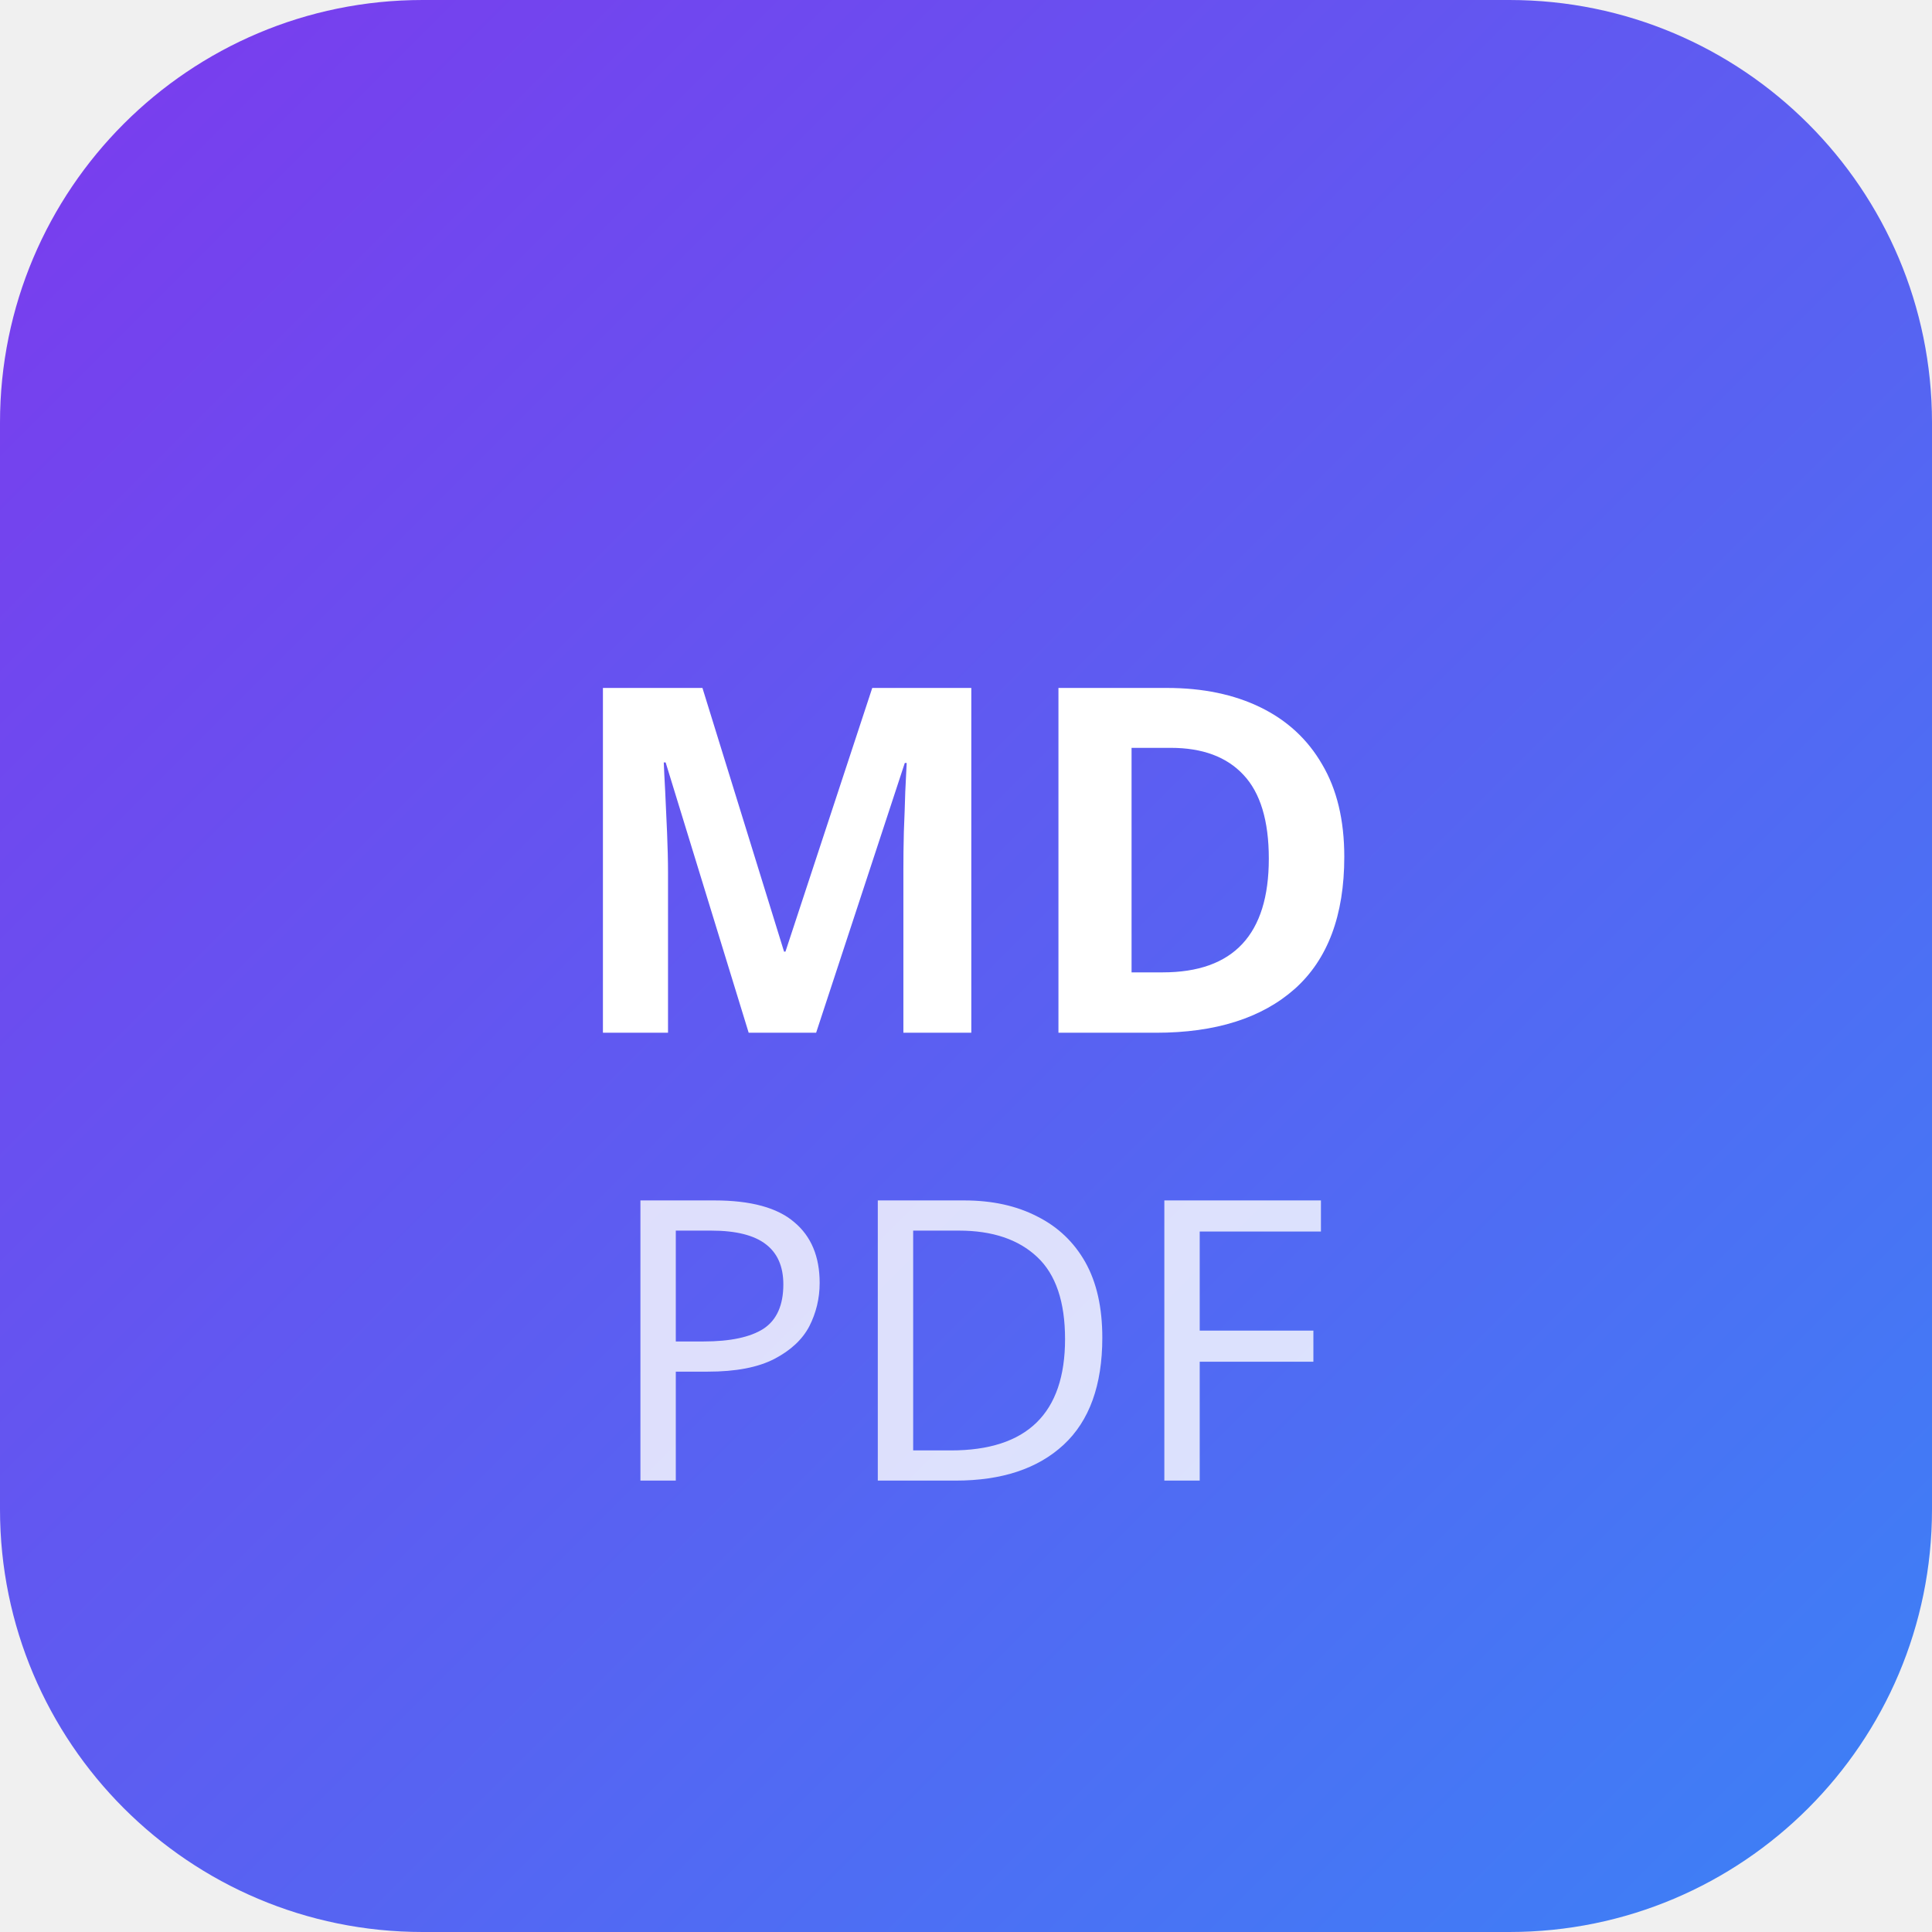
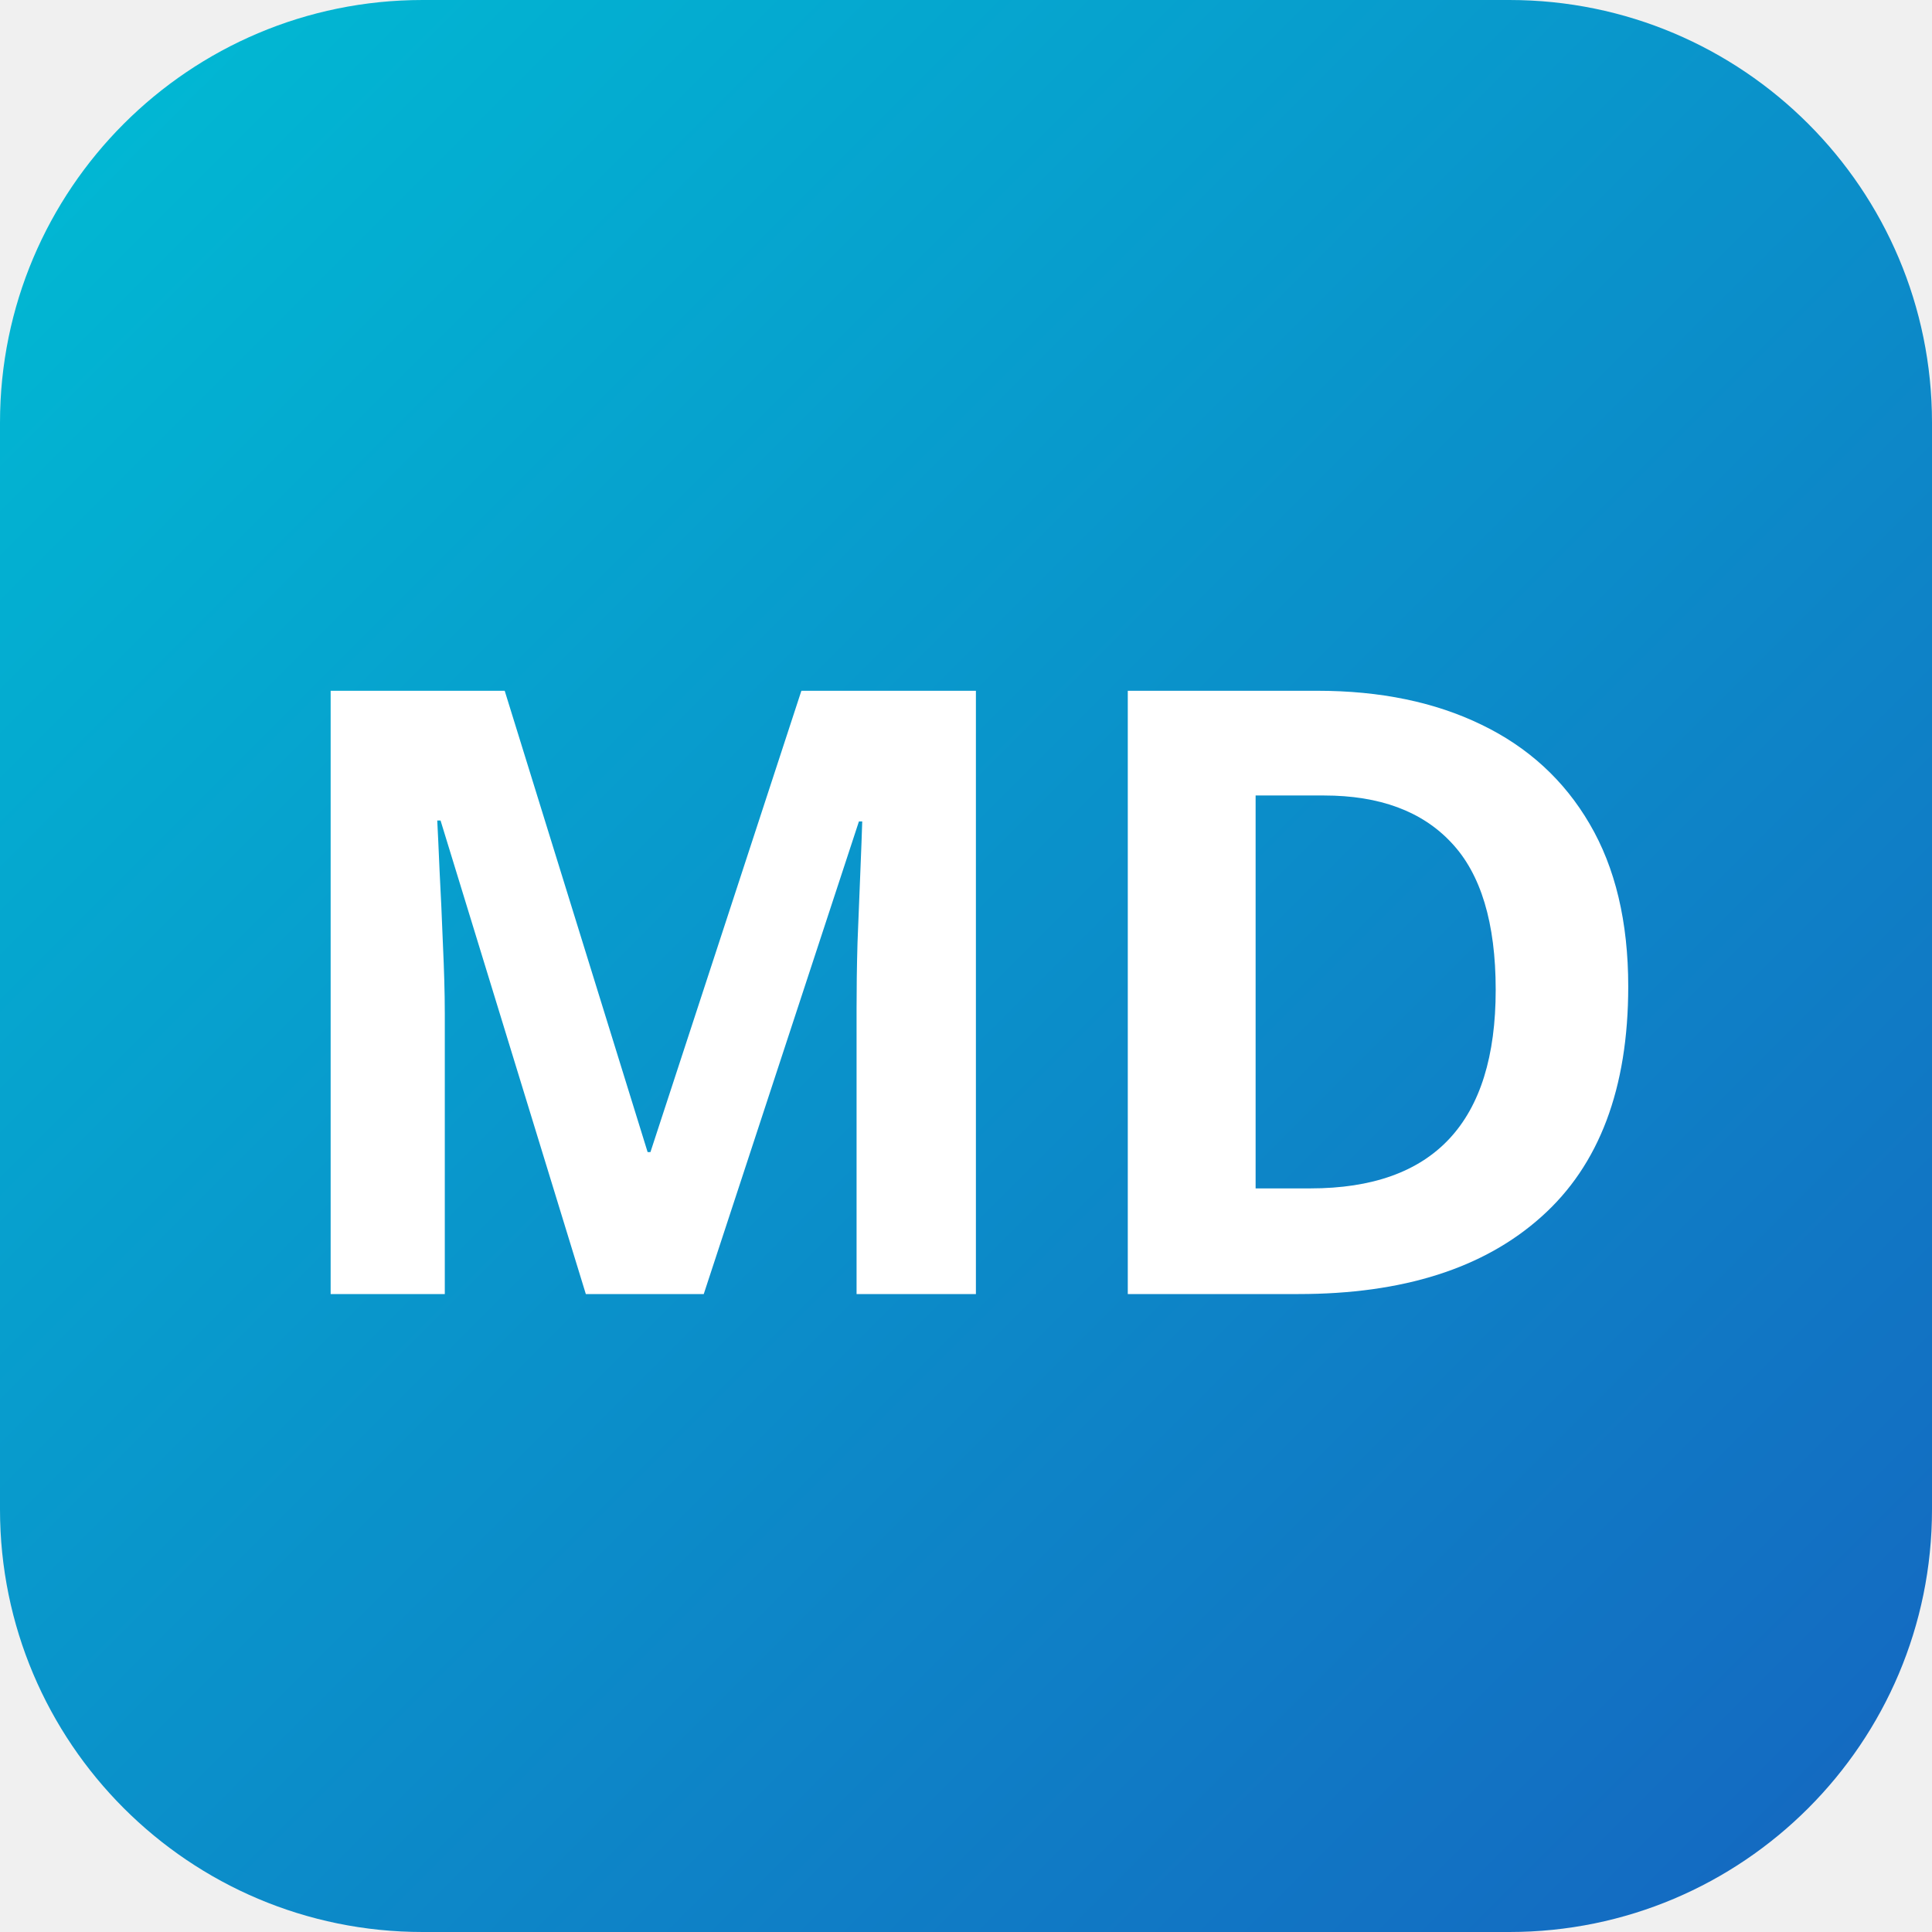
<svg xmlns="http://www.w3.org/2000/svg" viewBox="0 0 64 64" fill="none">
  <defs>
    <linearGradient id="g" x1="0" y1="0" x2="64" y2="64" gradientUnits="userSpaceOnUse">
-       <stop offset="0%" stop-color="#7c3aed" />
-       <stop offset="100%" stop-color="#3b82f6" />
+       <stop offset="0%" stop-color="#00BCD4" />
+       <stop offset="100%" stop-color="#1565C0" />
    </linearGradient>
  </defs>
  <rect width="64" height="64" rx="14" fill="url(#g)" />
-   <text x="32" y="28" text-anchor="middle" dominant-baseline="central" font-family="system-ui" font-weight="700" font-size="16" fill="white">MD</text>
-   <text x="32" y="44" text-anchor="middle" dominant-baseline="central" font-family="system-ui" font-weight="500" font-size="13" fill="rgba(255,255,255,0.8)">PDF</text>
+   <text x="32" y="32" text-anchor="middle" dominant-baseline="central" font-family="system-ui, sans-serif" font-weight="800" font-size="28" fill="white">MD</text>
</svg>
